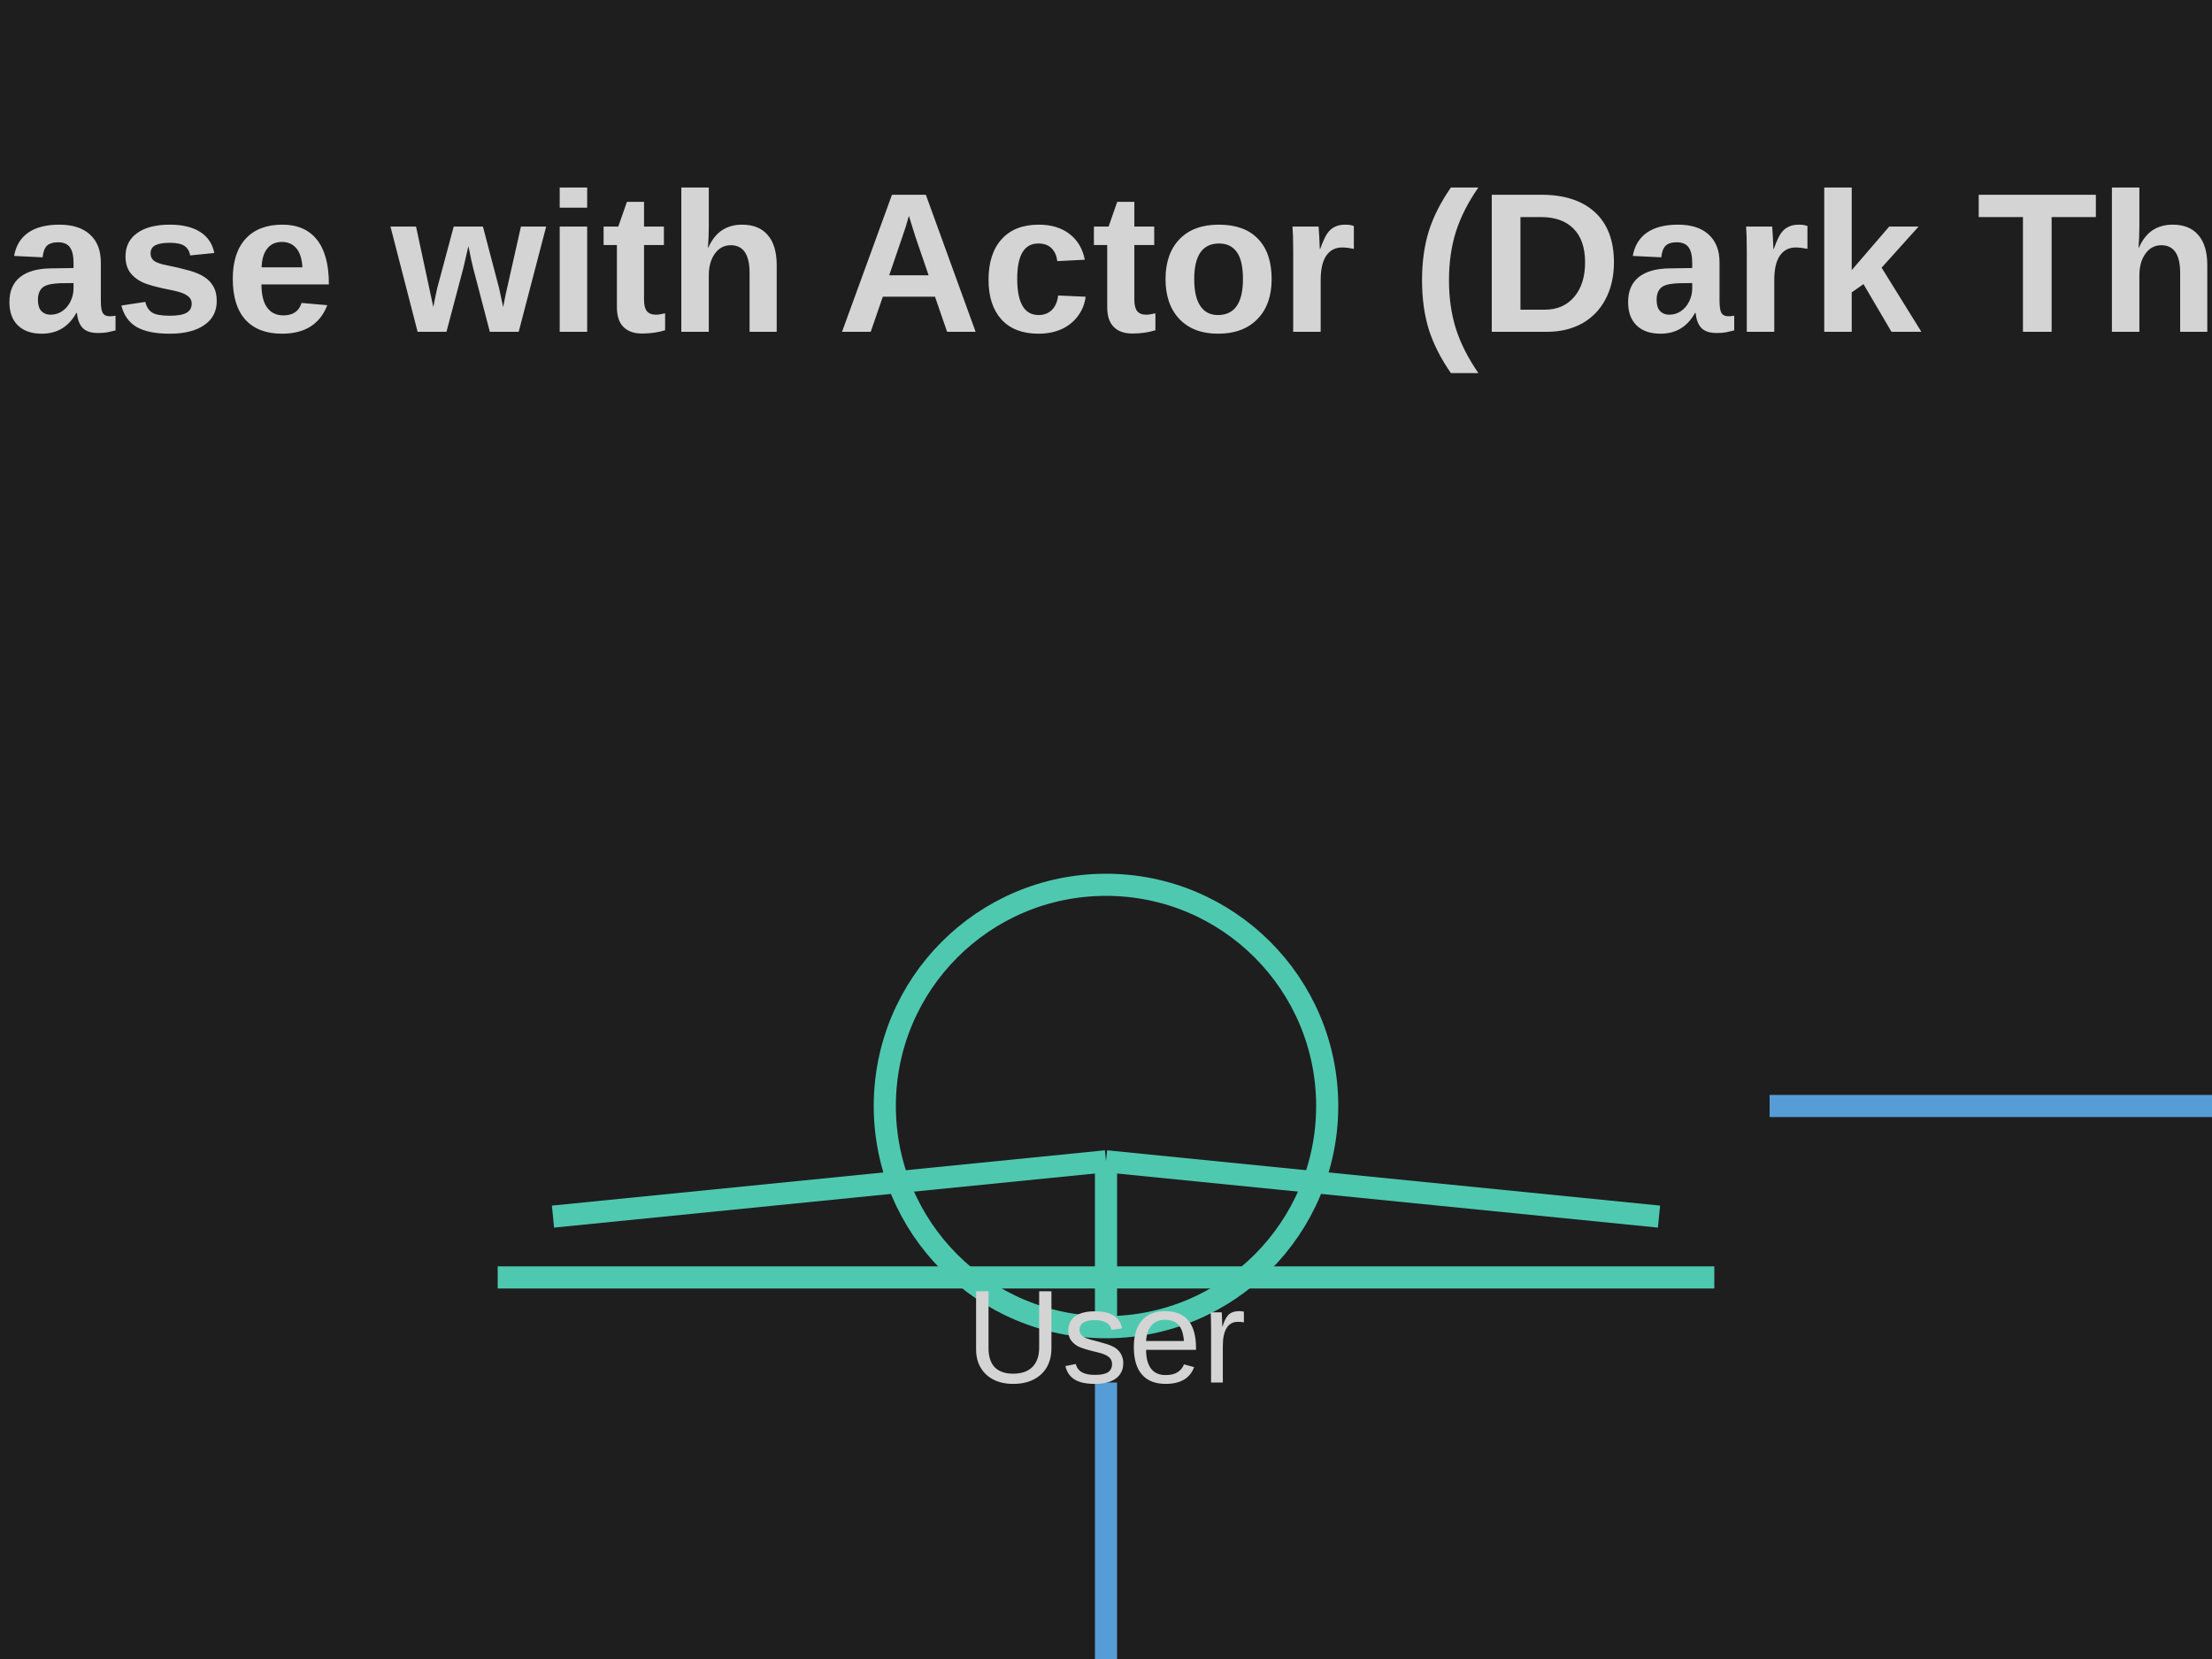
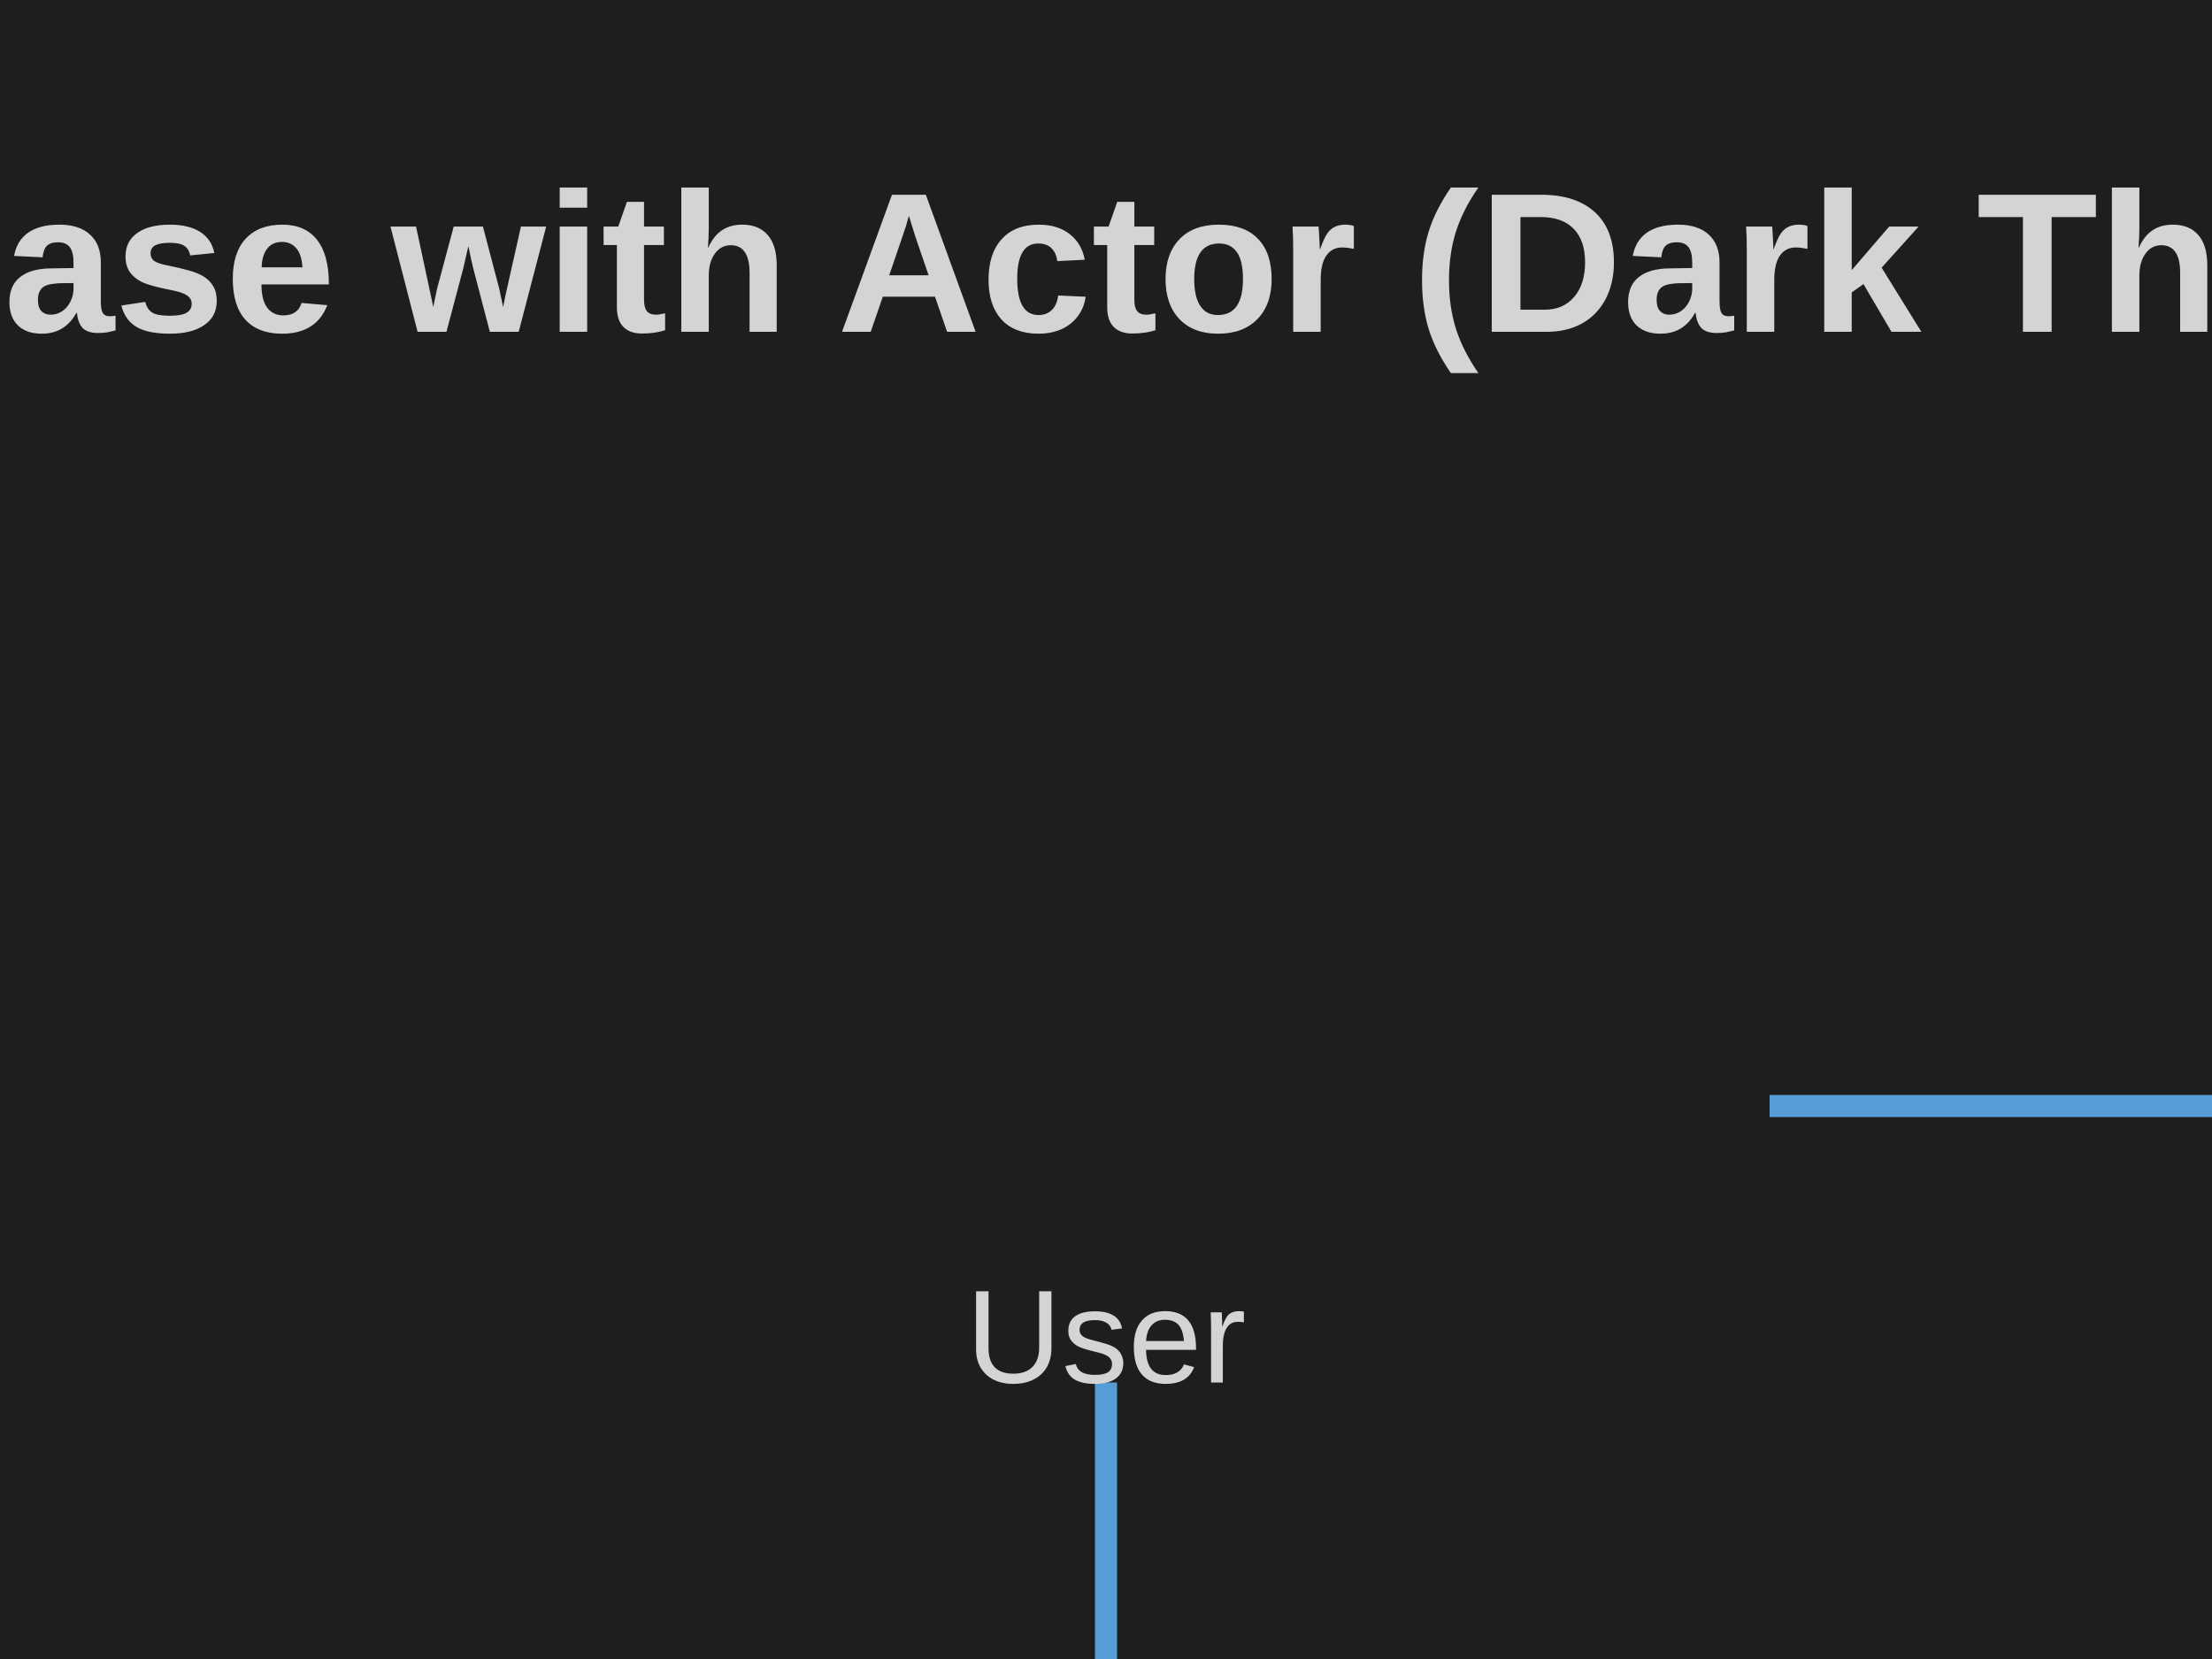
<svg xmlns="http://www.w3.org/2000/svg" width="200" height="150" viewBox="0 0 200 150">
  <rect width="100%" height="100%" fill="#1e1e1e" />
  <g id="__builtin__:diagram/0">
    <text x="100" y="30" text-anchor="middle" font-size="18" font-weight="bold" font-family="Arial" fill="#d4d4d4">
          Usecase with Actor (Dark Theme)
        </text>
  </g>
  <line x1="160" y1="100" x2="240" y2="100" stroke="#569cd6" stroke-width="2" />
  <line x1="100" y1="125" x2="100" y2="175" stroke="#569cd6" stroke-width="2" />
  <g id="uml:actor/1">
-     <circle cx="100" cy="100" r="20" fill="none" stroke="#4ec9b0" stroke-width="2" />
-     <line x1="100" y1="120" x2="100" y2="105" stroke="#4ec9b0" stroke-width="2" />
-     <line x1="45" y1="115.5" x2="155" y2="115.5" stroke="#4ec9b0" stroke-width="2" />
-     <line x1="100" y1="105" x2="50" y2="110" stroke="#4ec9b0" stroke-width="2" />
-     <line x1="100" y1="105" x2="150" y2="110" stroke="#4ec9b0" stroke-width="2" />
+     <g transform="translate(52, 80) scale(1.6, 0.5833333)">
+       <svg />
+     </g>
    <text x="100" y="125" text-anchor="middle" font-size="12" font-family="Arial" fill="#d4d4d4">
          User
        </text>
  </g>
  <g id="uml:usecase/2">
    <ellipse cx="280" cy="100" rx="40" ry="25" fill="#2d2d2d" stroke="#569cd6" stroke-width="2" />
    <text x="280" y="105" text-anchor="middle" font-size="12" font-family="Arial" fill="#d4d4d4">
          Login
        </text>
  </g>
  <g id="uml:usecase/3">
    <ellipse cx="100" cy="200" rx="60" ry="25" fill="#2d2d2d" stroke="#569cd6" stroke-width="2" />
    <text x="100" y="205" text-anchor="middle" font-size="12" font-family="Arial" fill="#d4d4d4">
          Logout
        </text>
  </g>
</svg>
